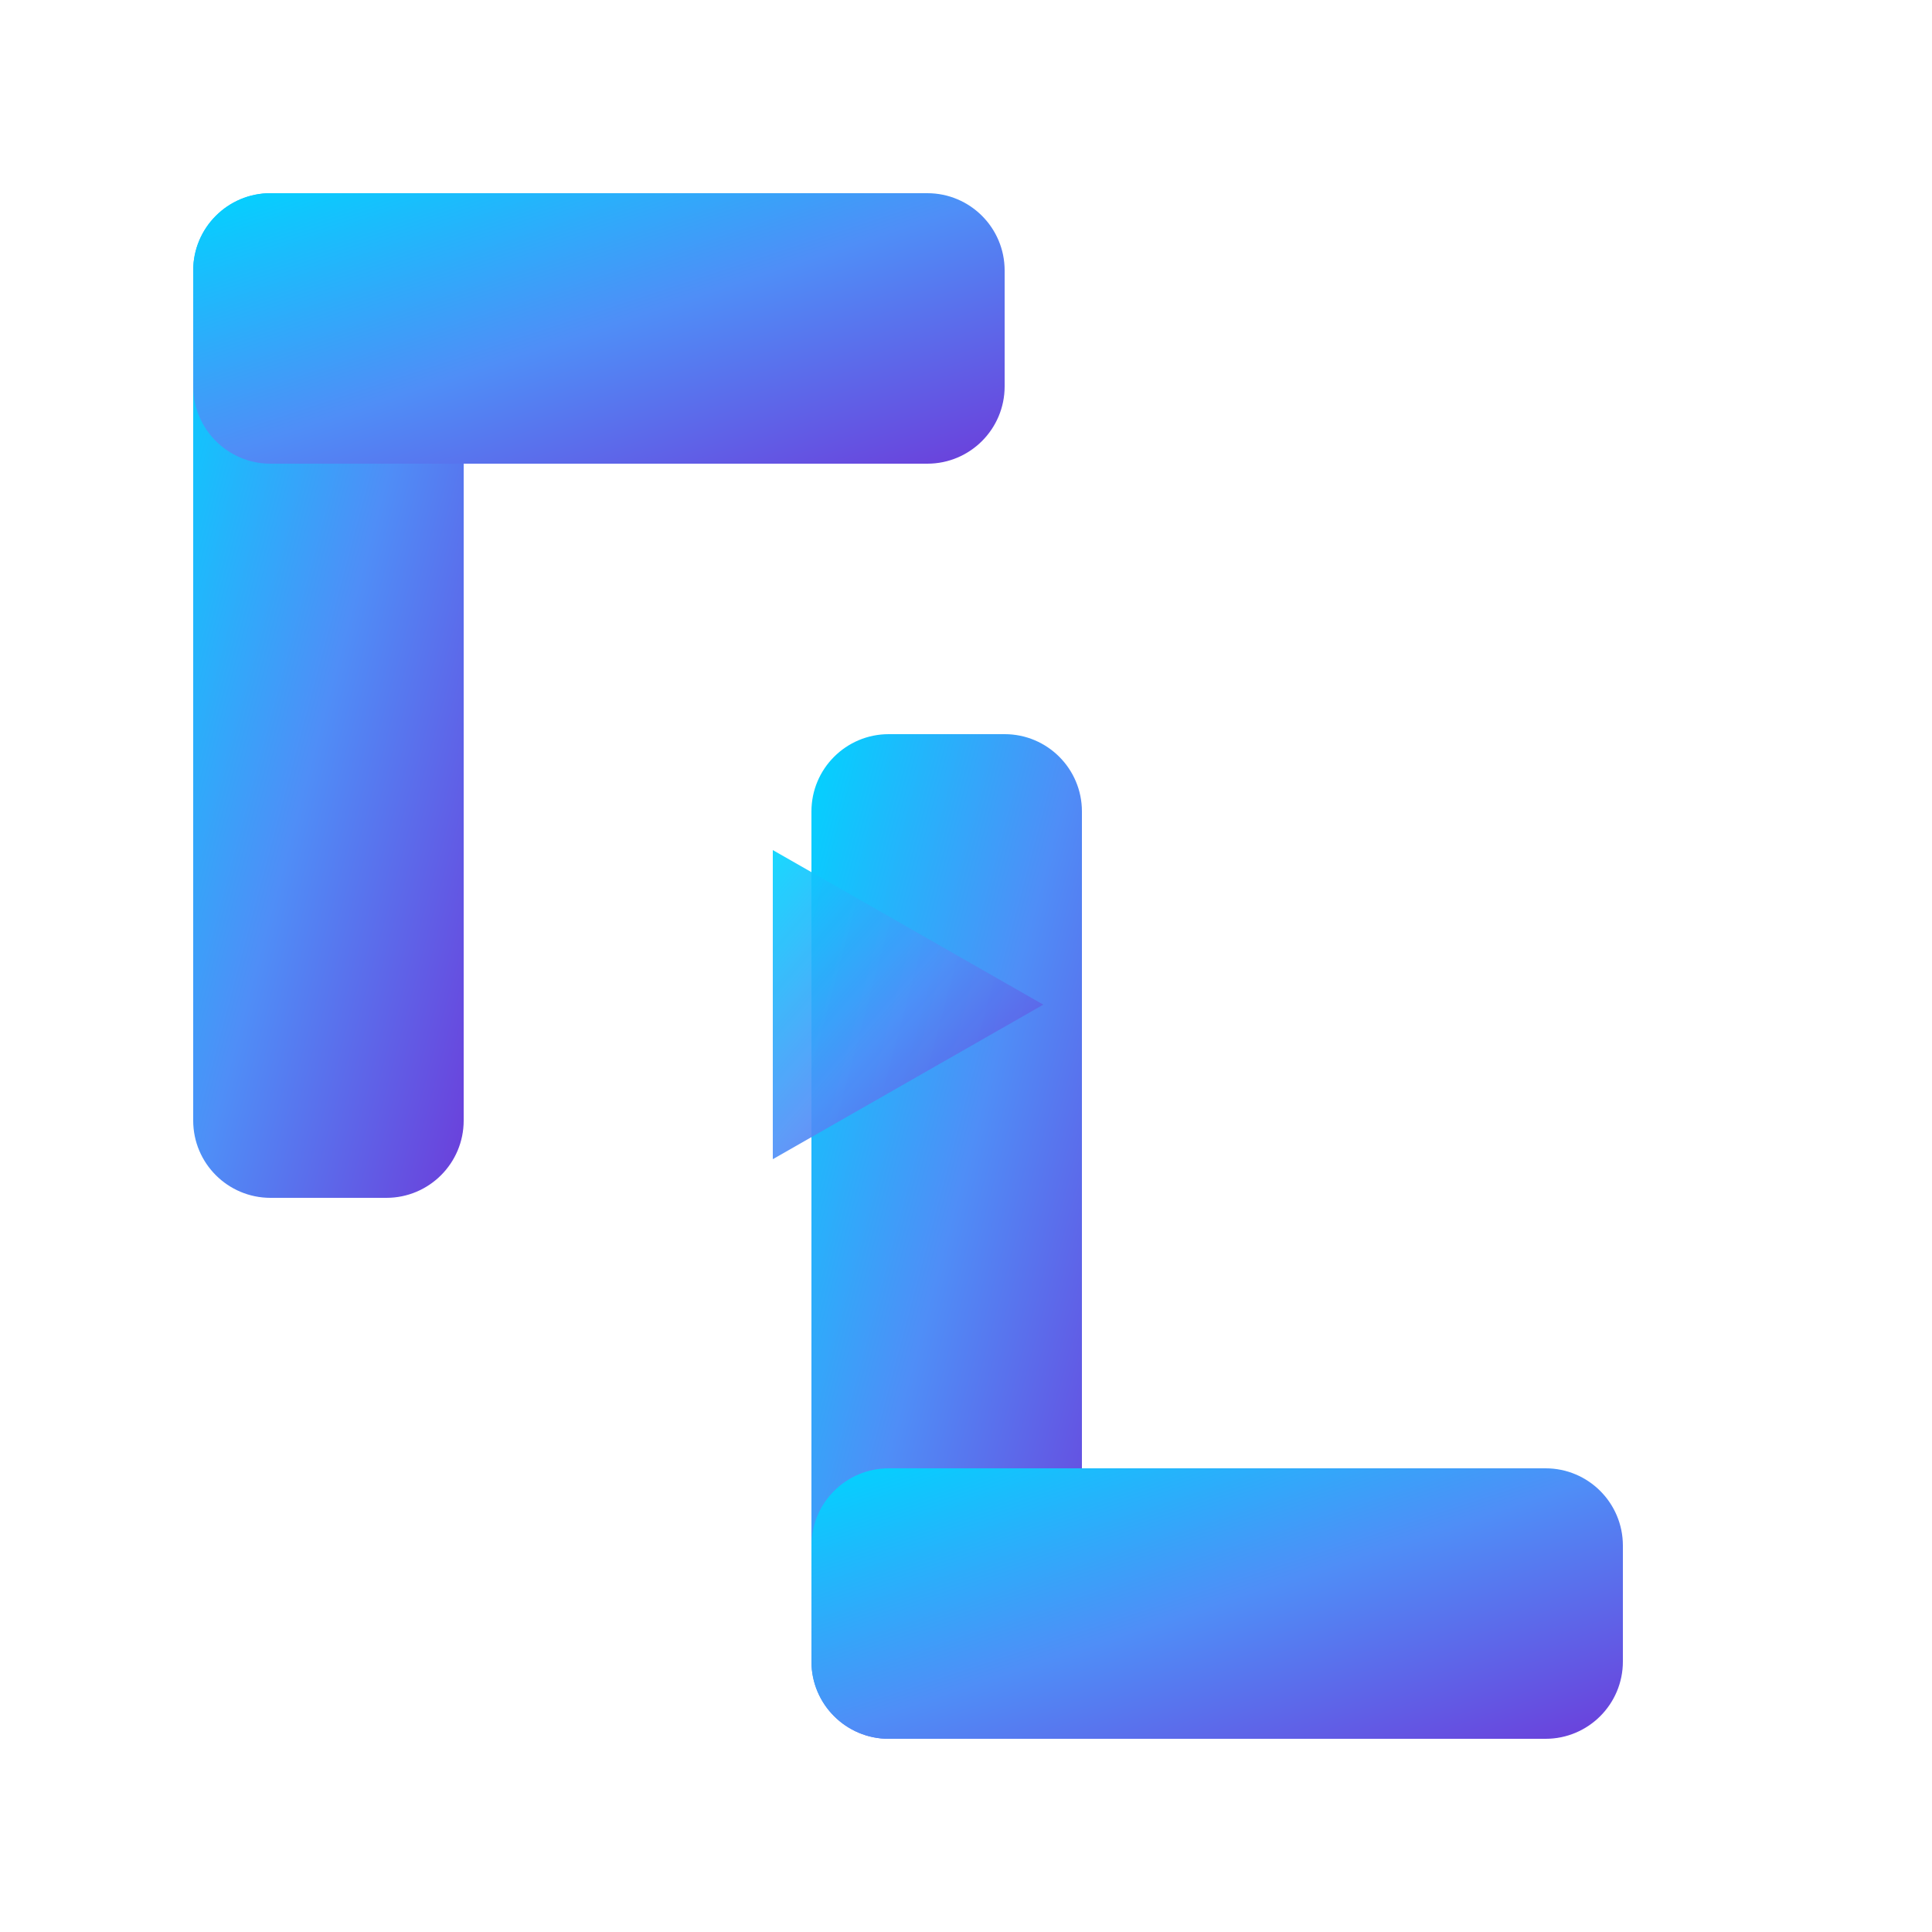
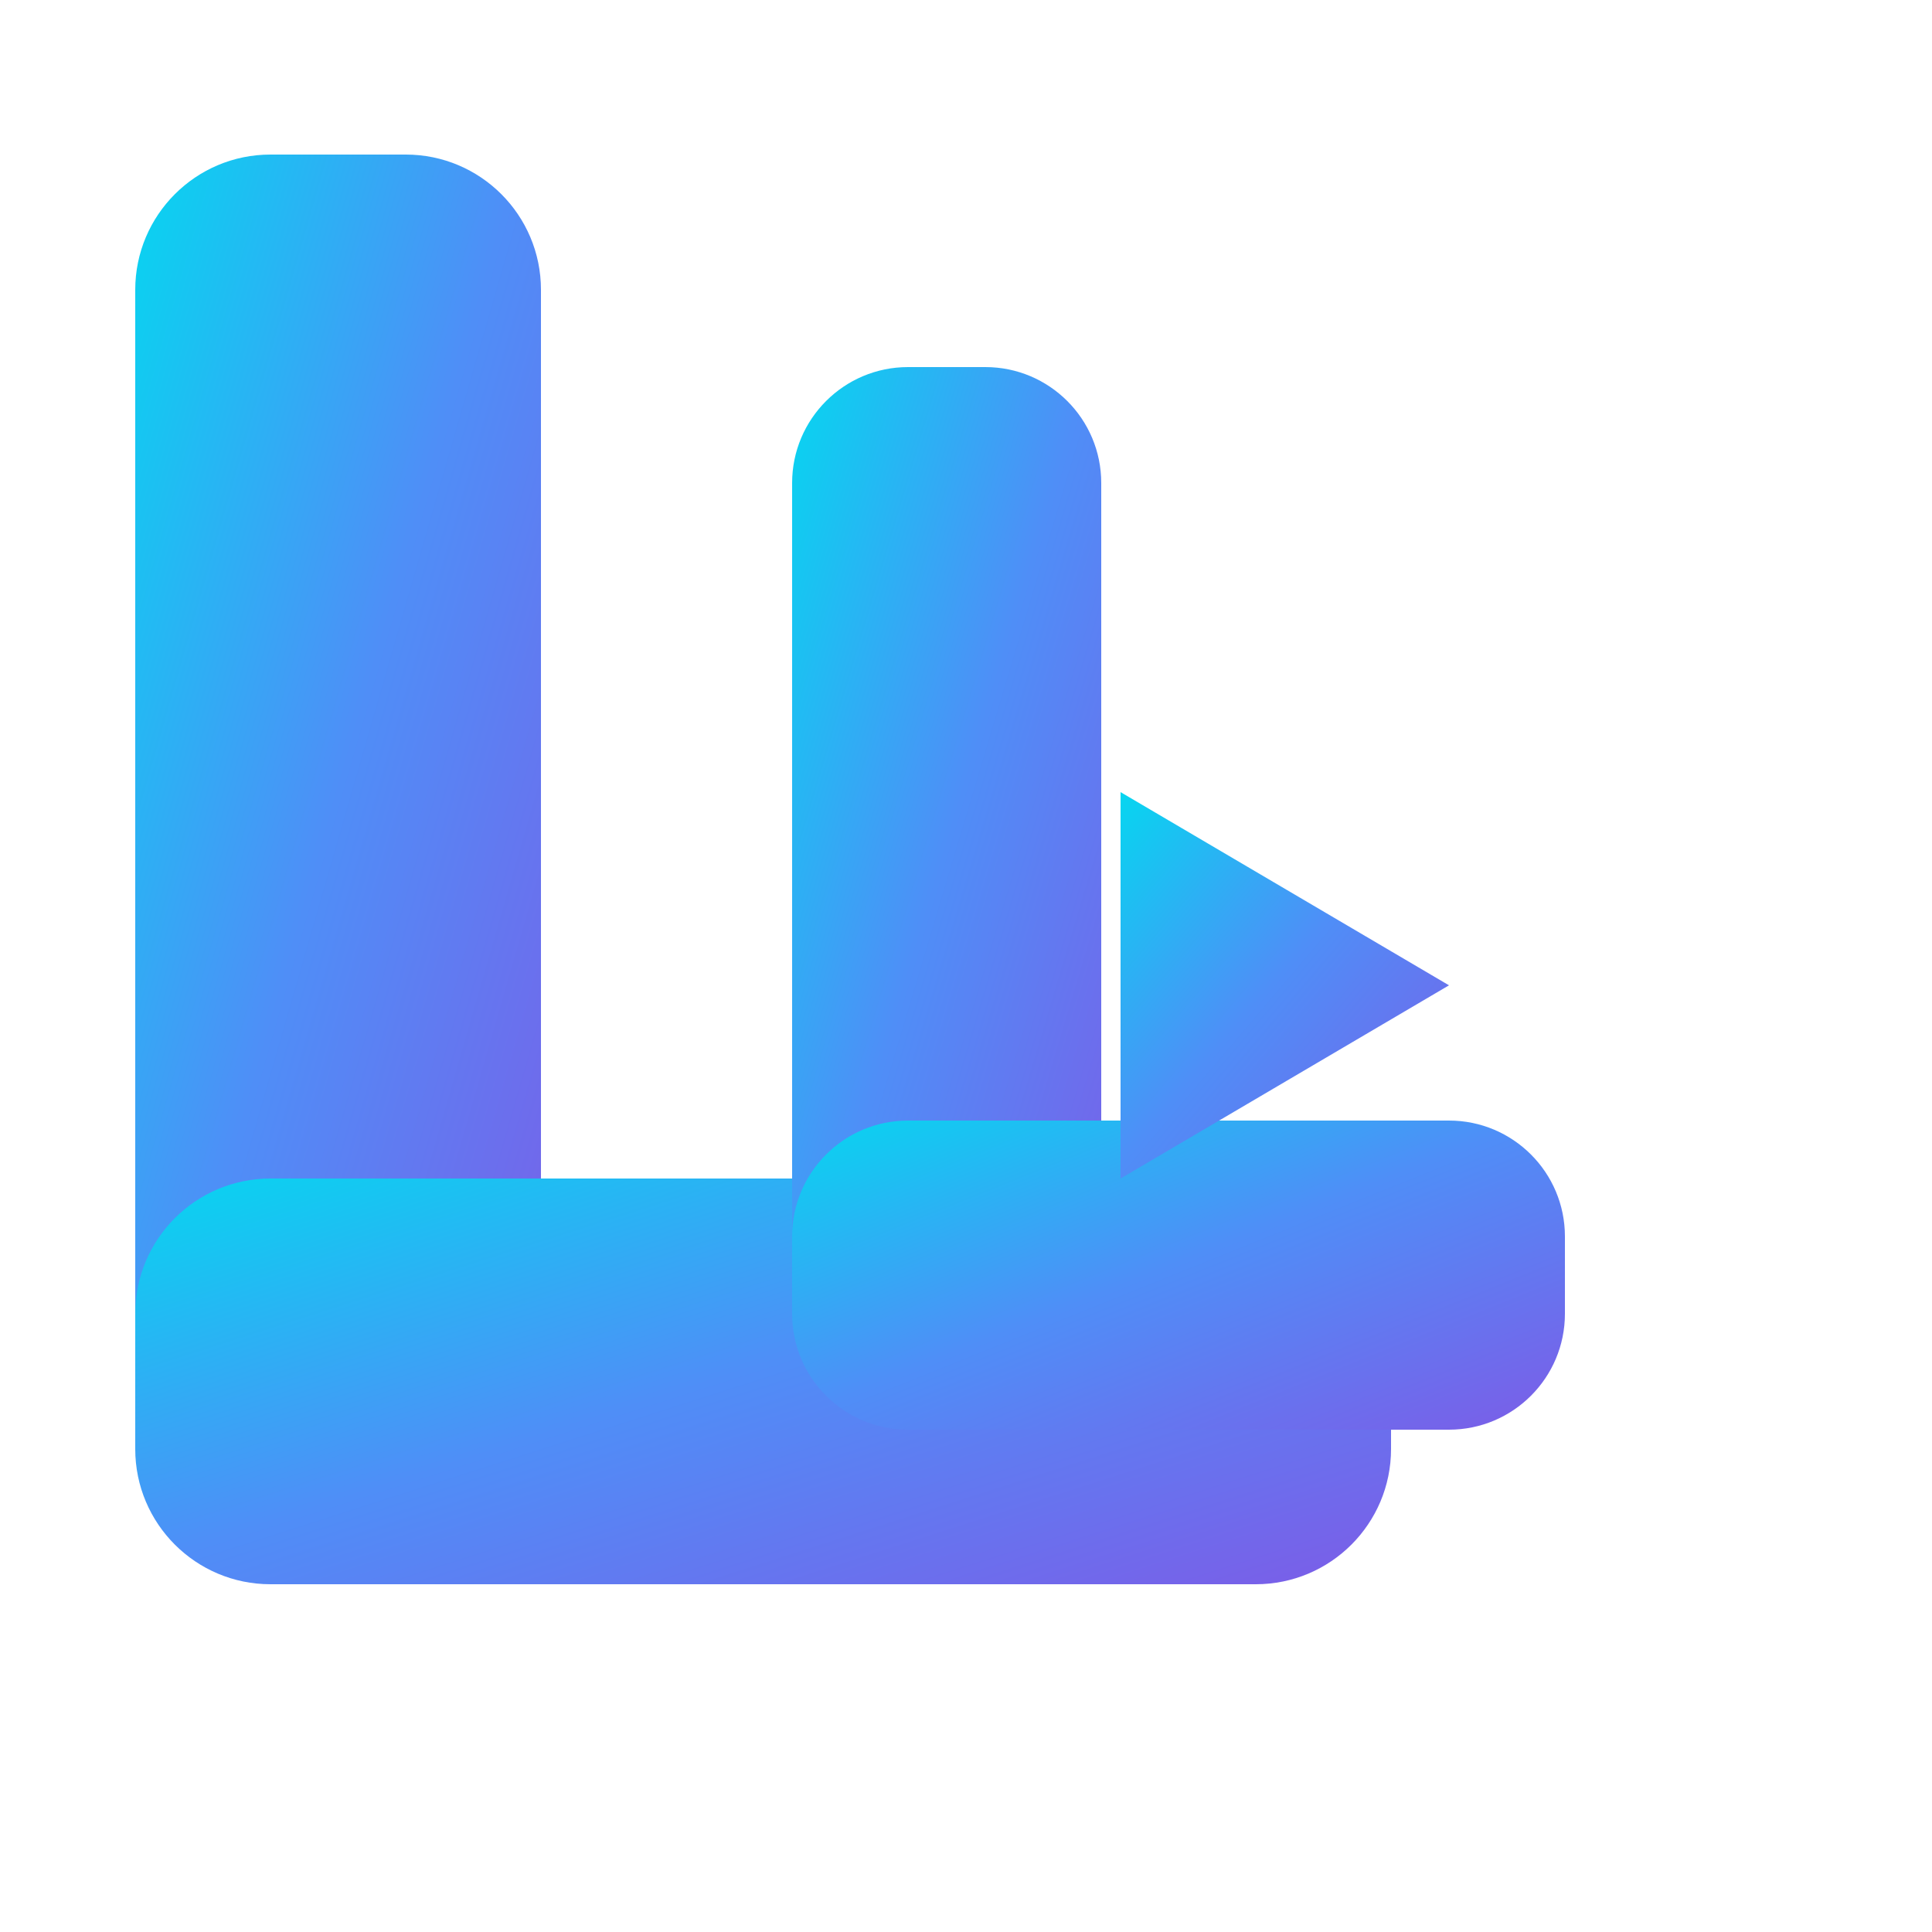
<svg xmlns="http://www.w3.org/2000/svg" viewBox="0 0 100 100" fill="none">
  <defs>
-     <linearGradient id="g" x1="0" y1="0" x2="1" y2="1">
-       <stop offset="0%" stop-color="#00d4ff" />
-       <stop offset="50%" stop-color="#4f8ef7" />
-       <stop offset="100%" stop-color="#6c3dda" />
+     <linearGradient id="g" x1="0%" y1="0%" x2="100%" y2="100%">
+       <stop offset="0%" stop-color="#06d6f0" />
+       <stop offset="48%" stop-color="#4f8ef7" />
+       <stop offset="100%" stop-color="#7c5ce7" />
    </linearGradient>
  </defs>
-   <rect x="10" y="10" width="14" height="52" rx="4" fill="url(#g)" />
-   <rect x="10" y="10" width="42" height="14" rx="4" fill="url(#g)" />
-   <rect x="42" y="38" width="14" height="52" rx="4" fill="url(#g)" />
-   <rect x="42" y="76" width="42" height="14" rx="4" fill="url(#g)" />
-   <path d="M40 44 L54 52 L40 60 Z" fill="url(#g)" opacity="0.9" />
+   <rect x="7" y="8" width="21" height="72" rx="7" fill="url(#g)" />
+   <rect x="7" y="61" width="65" height="21" rx="7" fill="url(#g)" />
+   <rect x="41" y="19" width="16" height="54" rx="6" fill="url(#g)" />
+   <rect x="41" y="58" width="40" height="16" rx="6" fill="url(#g)" />
+   <path d="M58 41 L75 51 L58 61 Z" fill="url(#g)" />
</svg>
